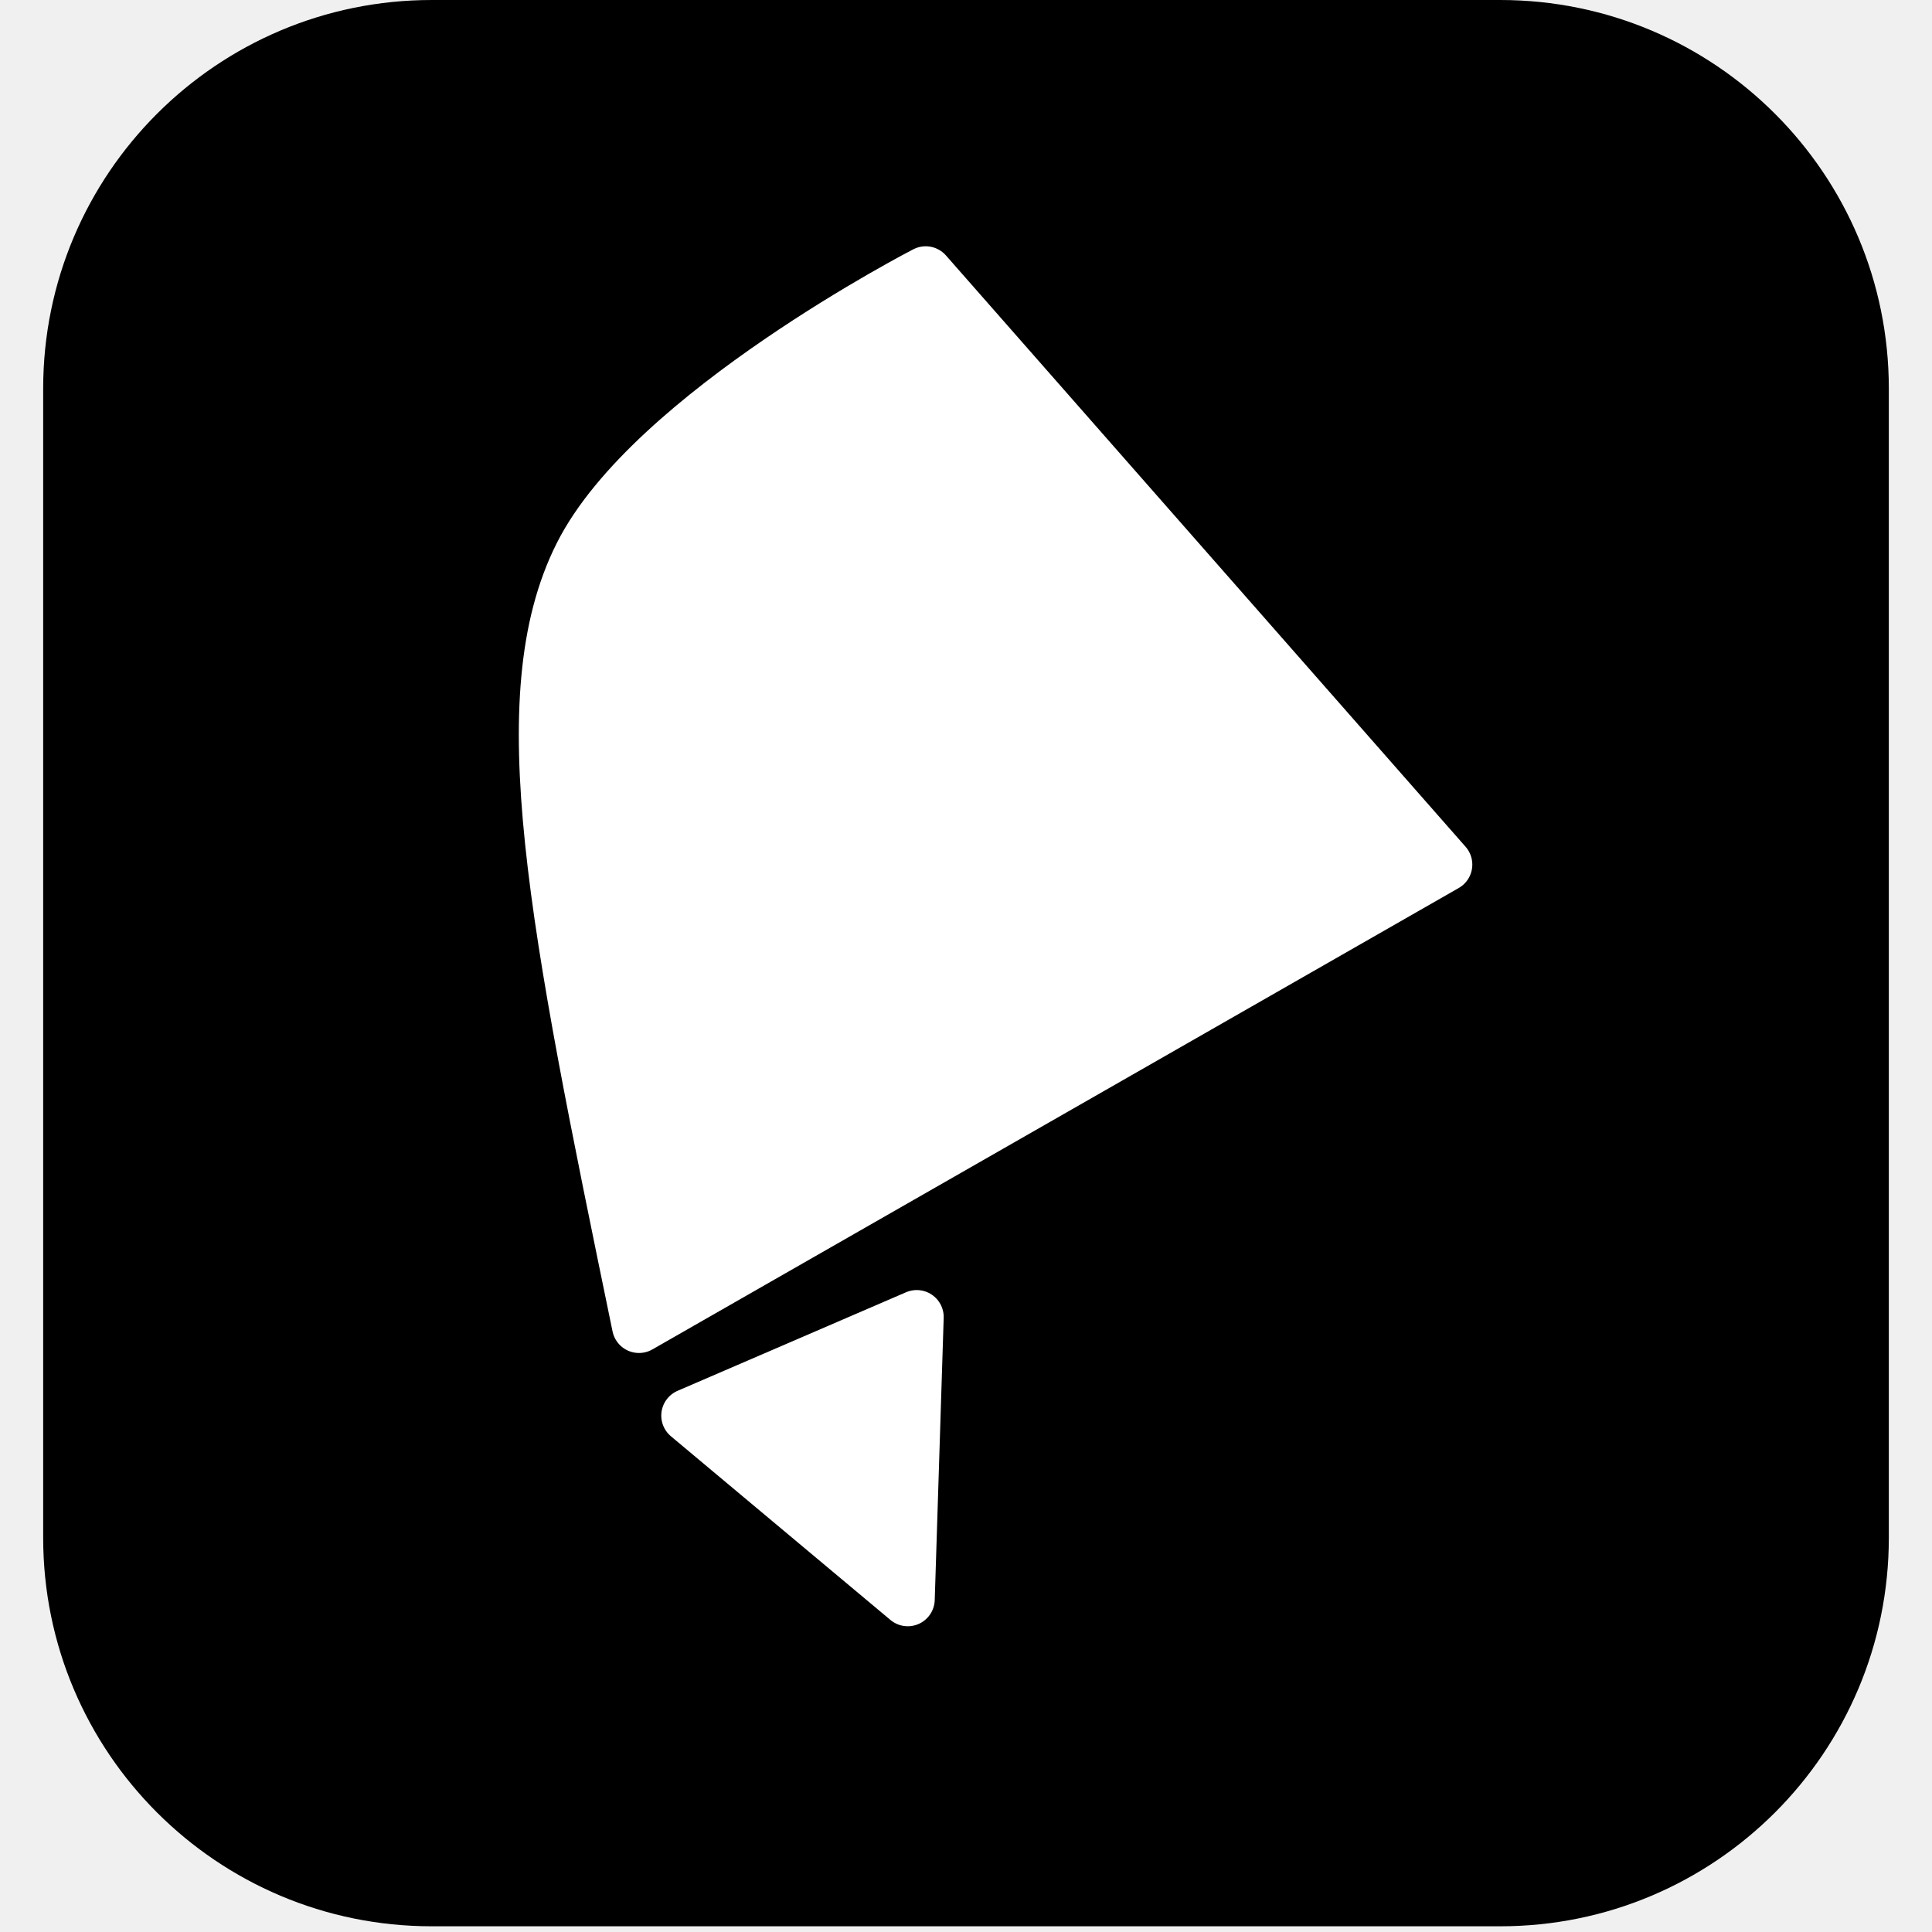
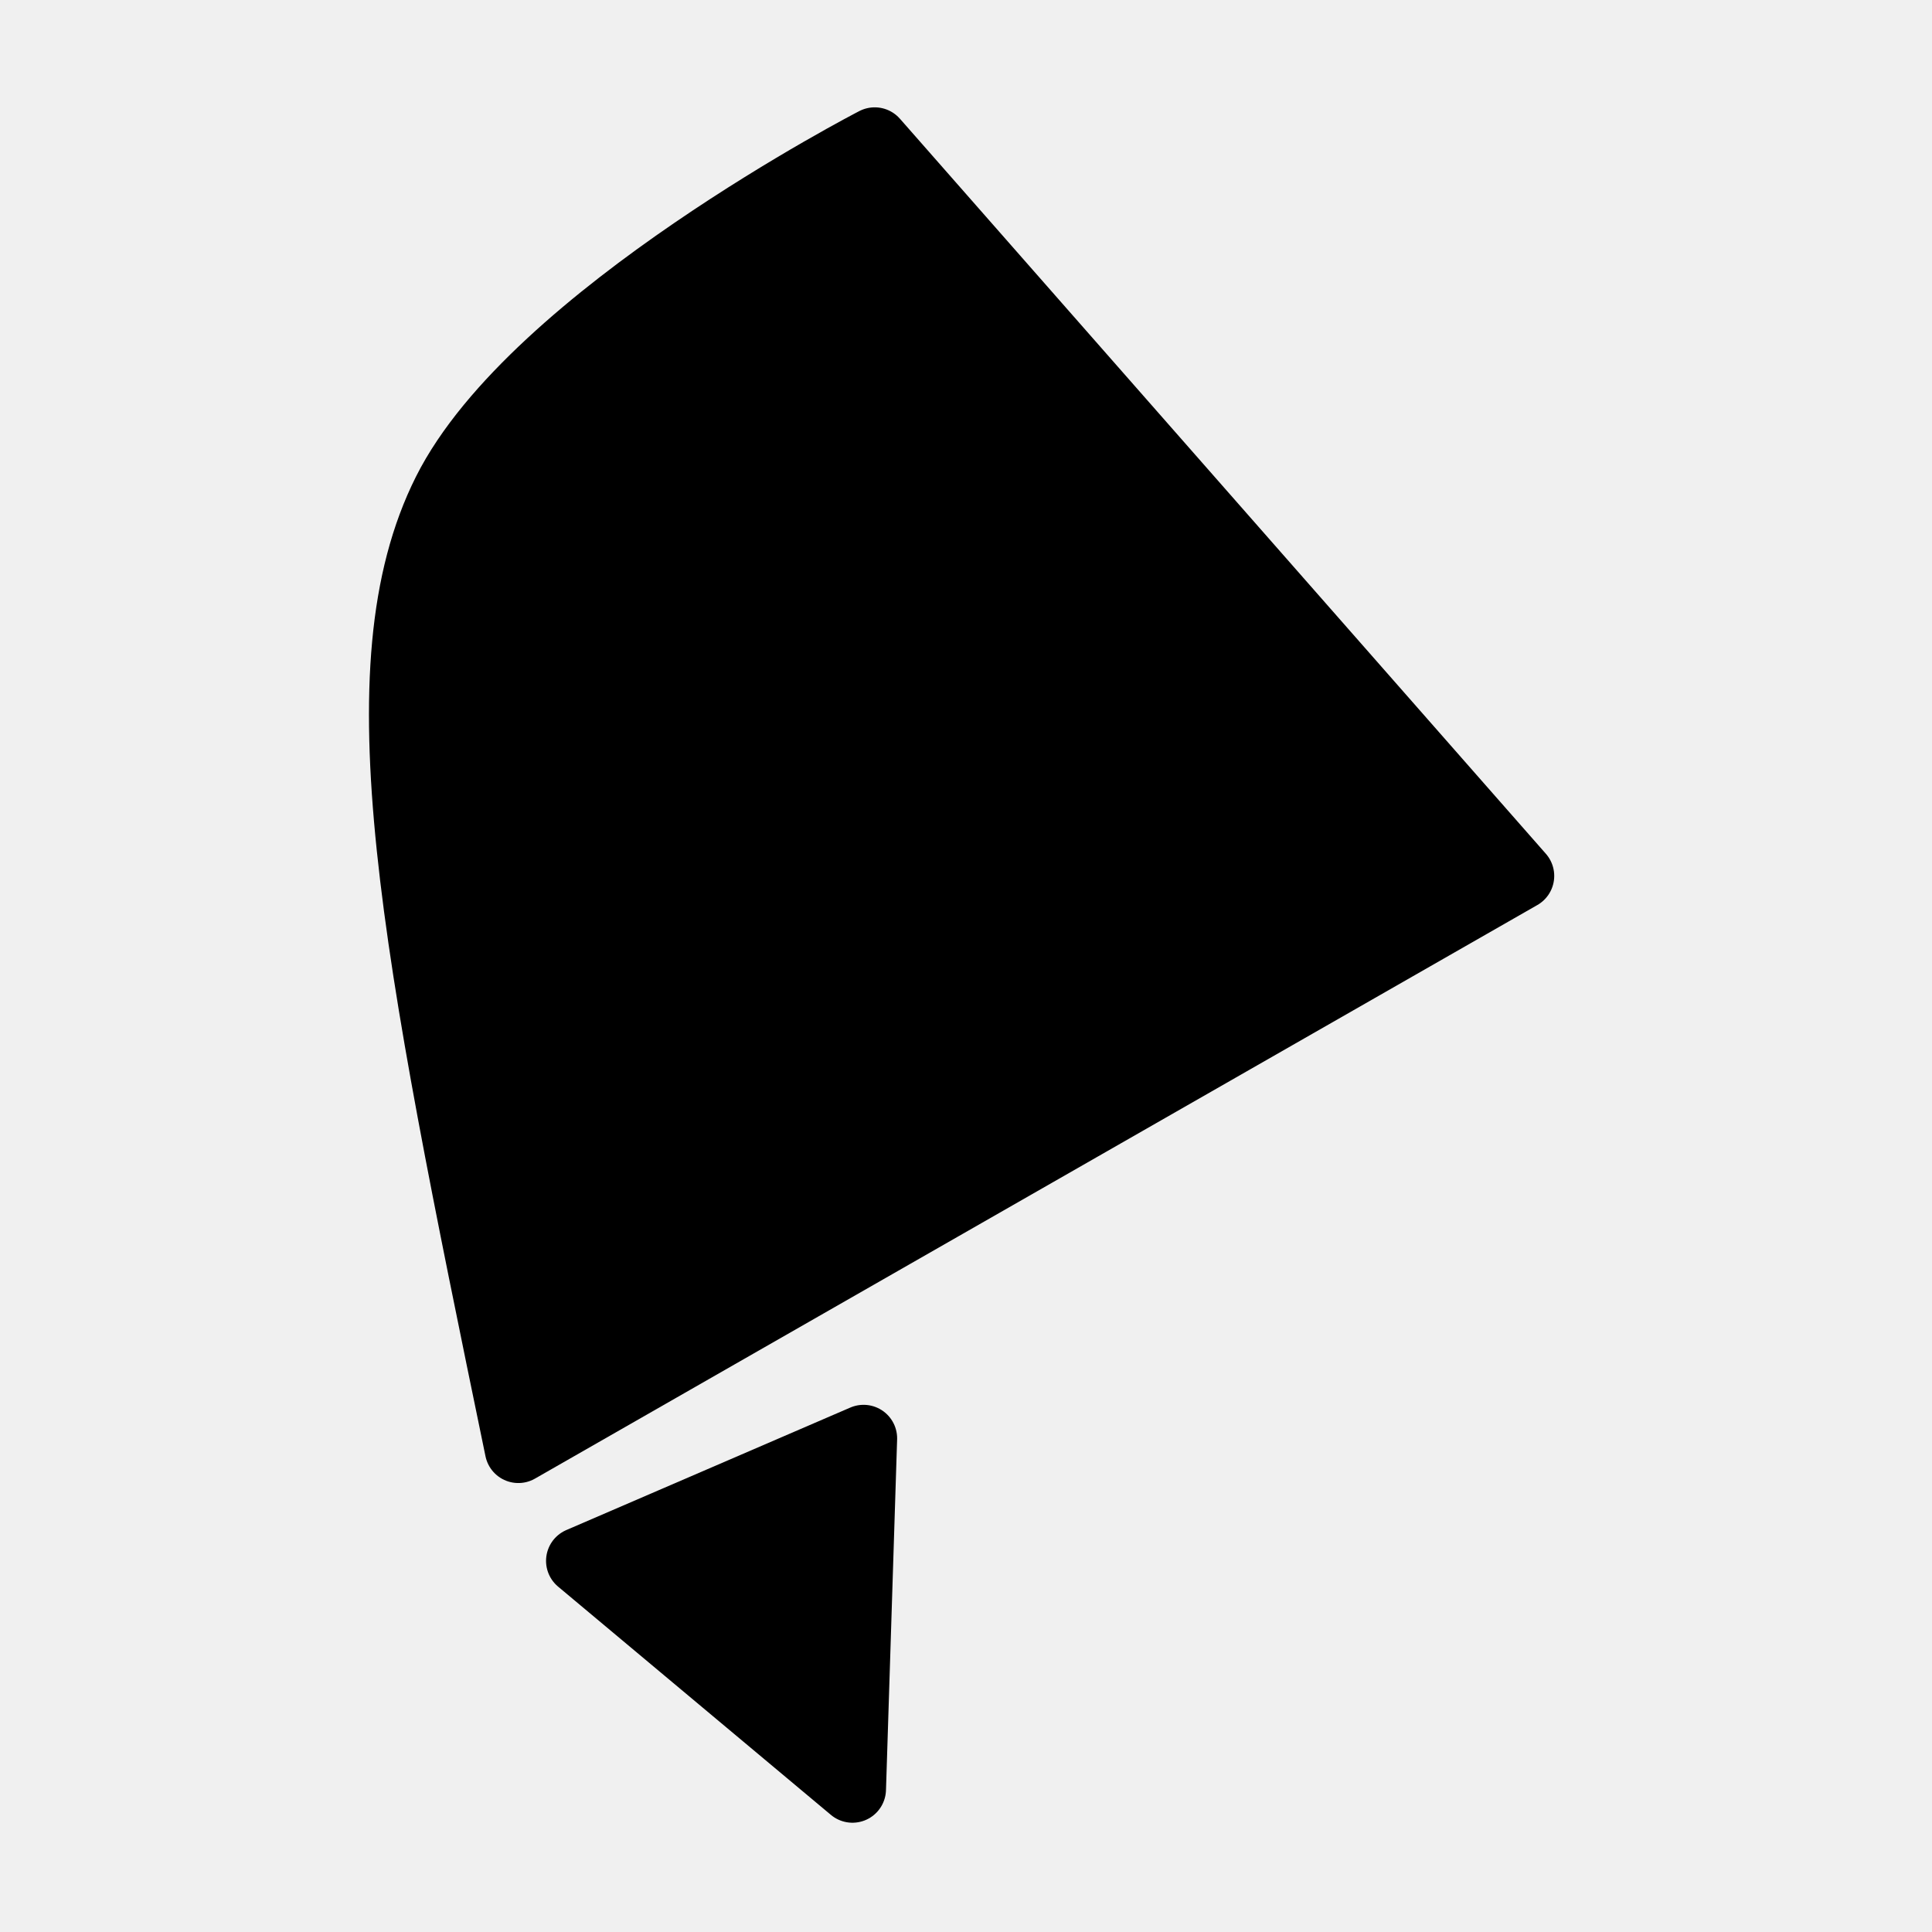
- <svg xmlns="http://www.w3.org/2000/svg" viewBox="-4 0 179 179">
-   <rect width="171" height="178.471" rx="36" fill="#000" />
-   <g fill="#fff" stroke="#fff" stroke-width="5" stroke-linejoin="round">
-     <path d="M49.806 51.466C56.354 38.406 81.765 25.318 81.765 25.318L129.91 80.104L55.202 122.854C47.447 85.305 43.258 64.525 49.806 51.466Z" />
-     <path d="M80.934 122.024L59.767 131.155L80.104 148.172L80.934 122.024Z" />
+ <svg xmlns="http://www.w3.org/2000/svg" viewBox="-27.5 -8 144 144">
+   <style>path { fill: #000; stroke: #000; } @media (prefers-color-scheme: dark) { path { fill: #fff; stroke: #fff; } }</style>
+   <g stroke-width="5" stroke-linejoin="round">
+     <path d="M5.738 28.648C12.287 15.589 37.697 2.5 37.697 2.5L85.843 57.286L11.134 100.037C3.379 62.488 -0.81 41.708 5.738 28.648Z" />
+     <path d="M36.867 99.207L15.699 108.338L36.037 125.355L36.867 99.207Z" />
  </g>
</svg>
